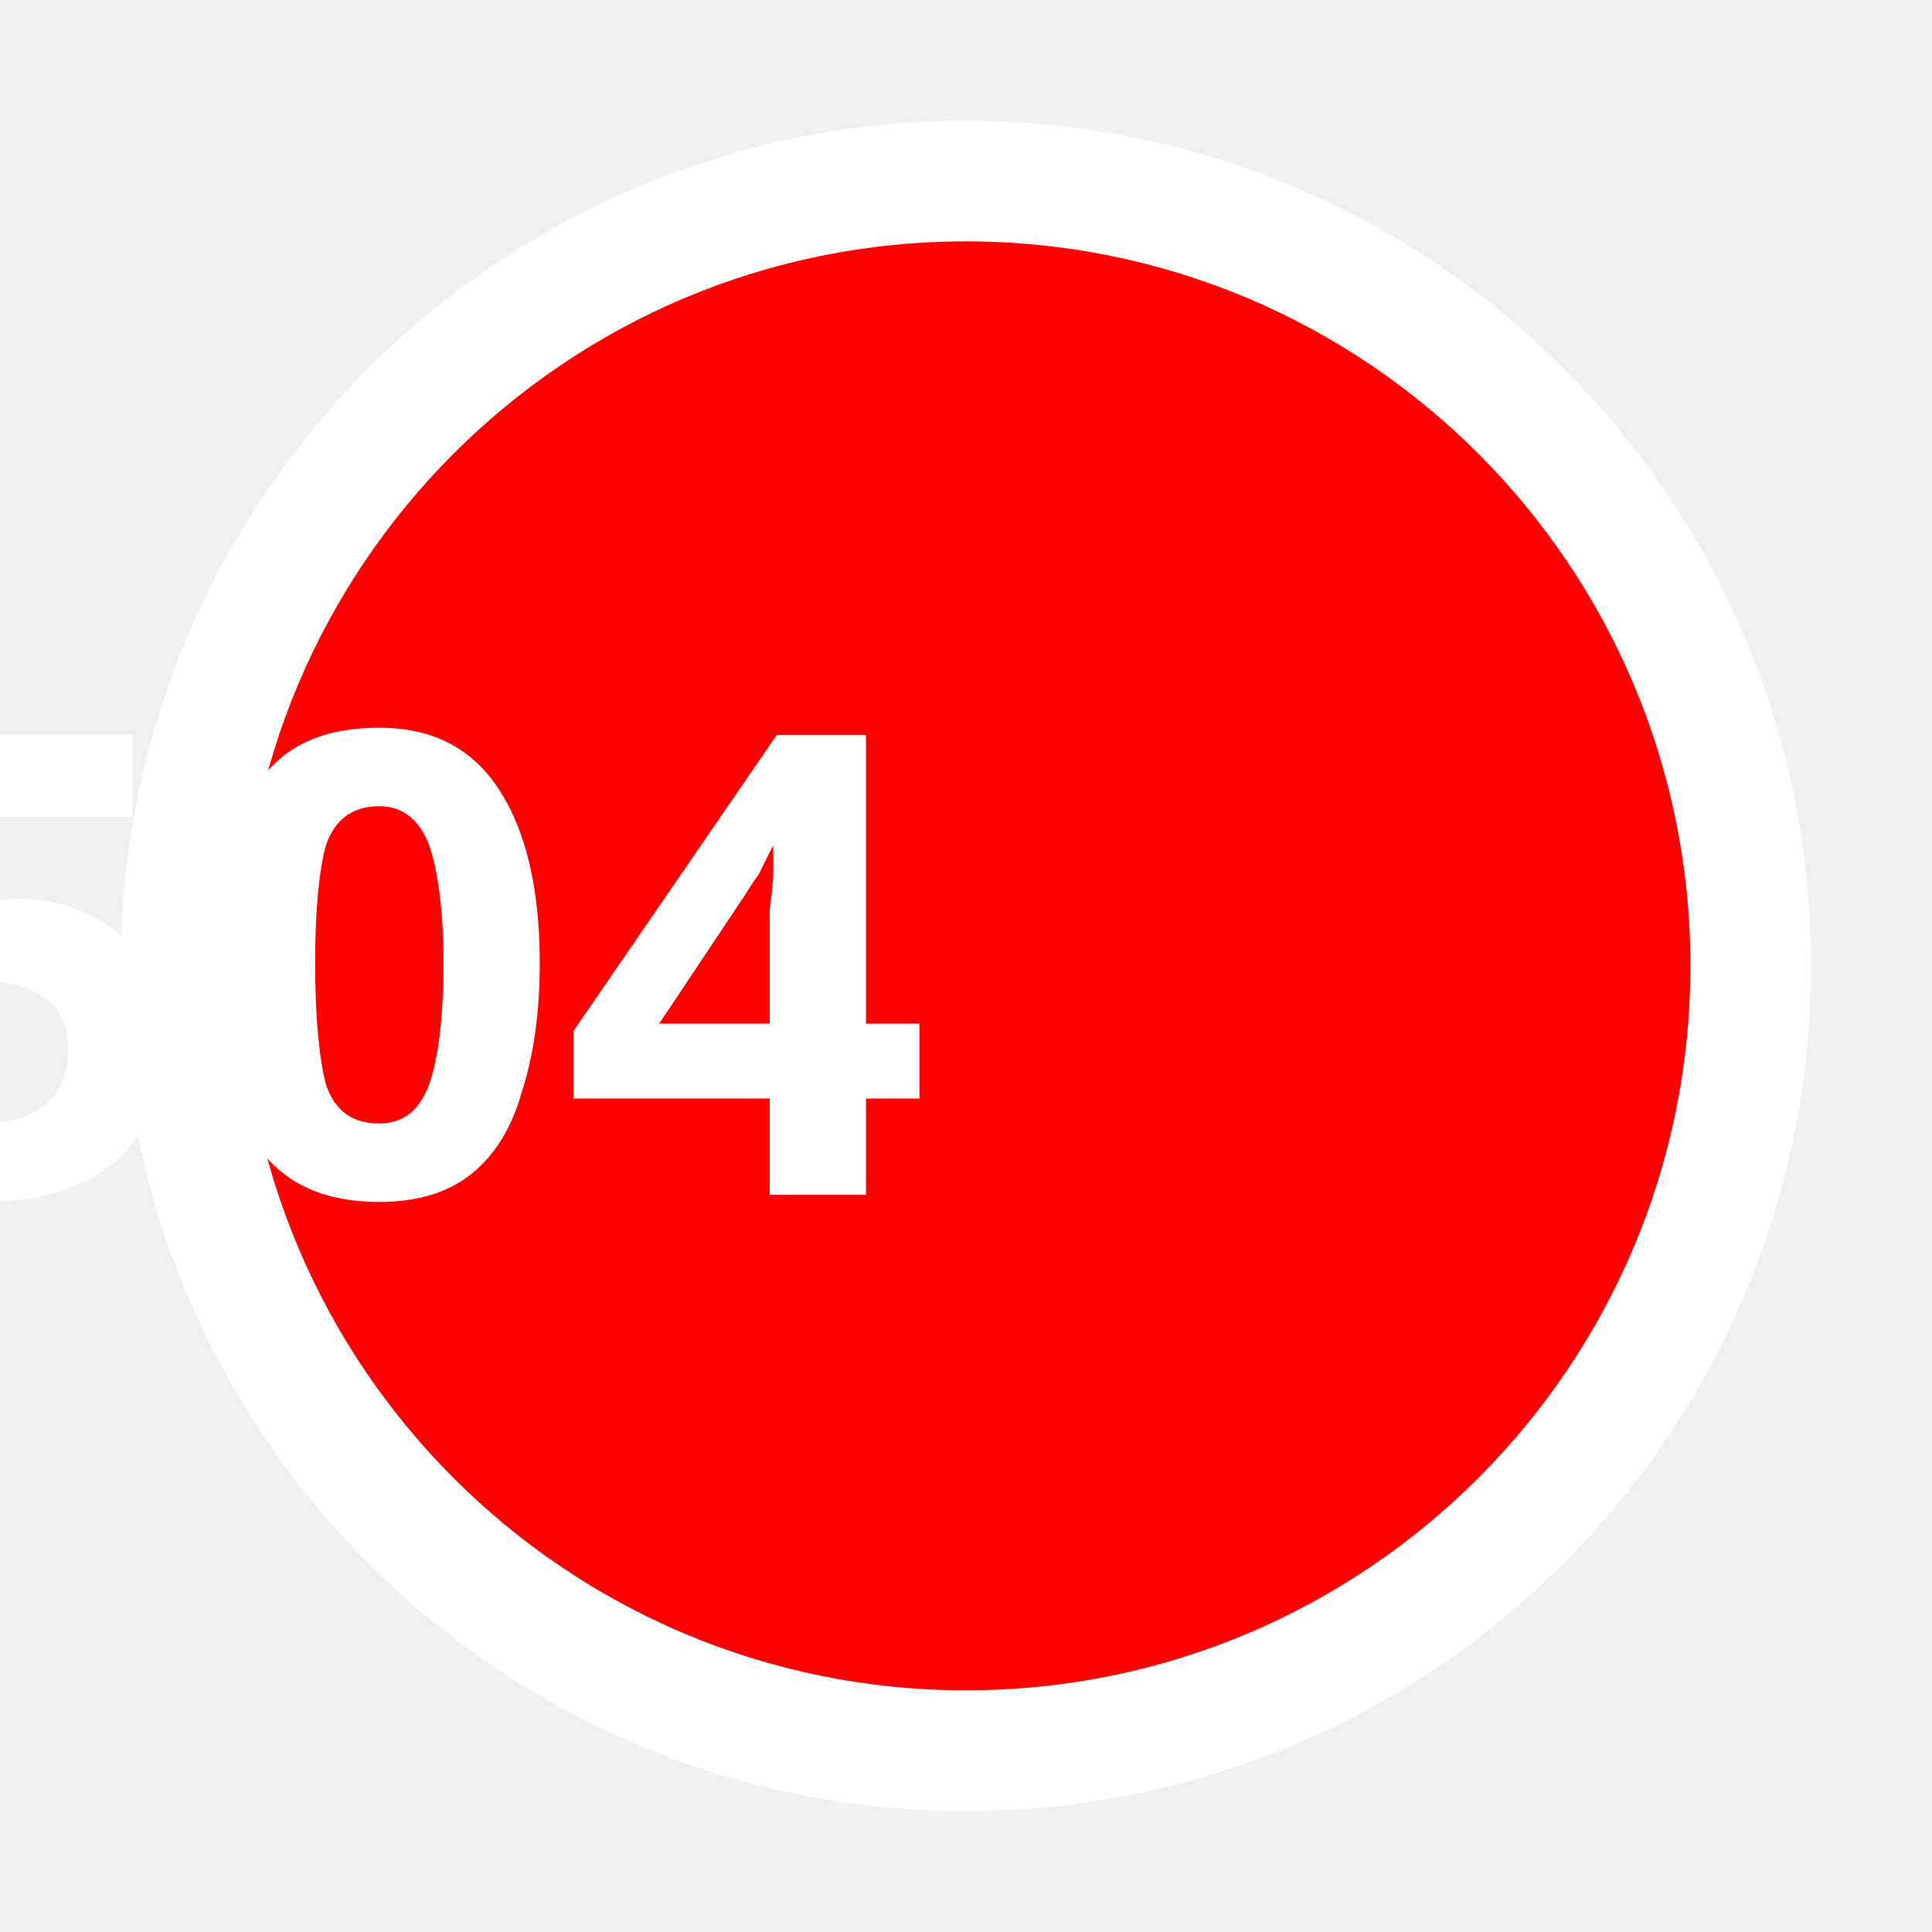
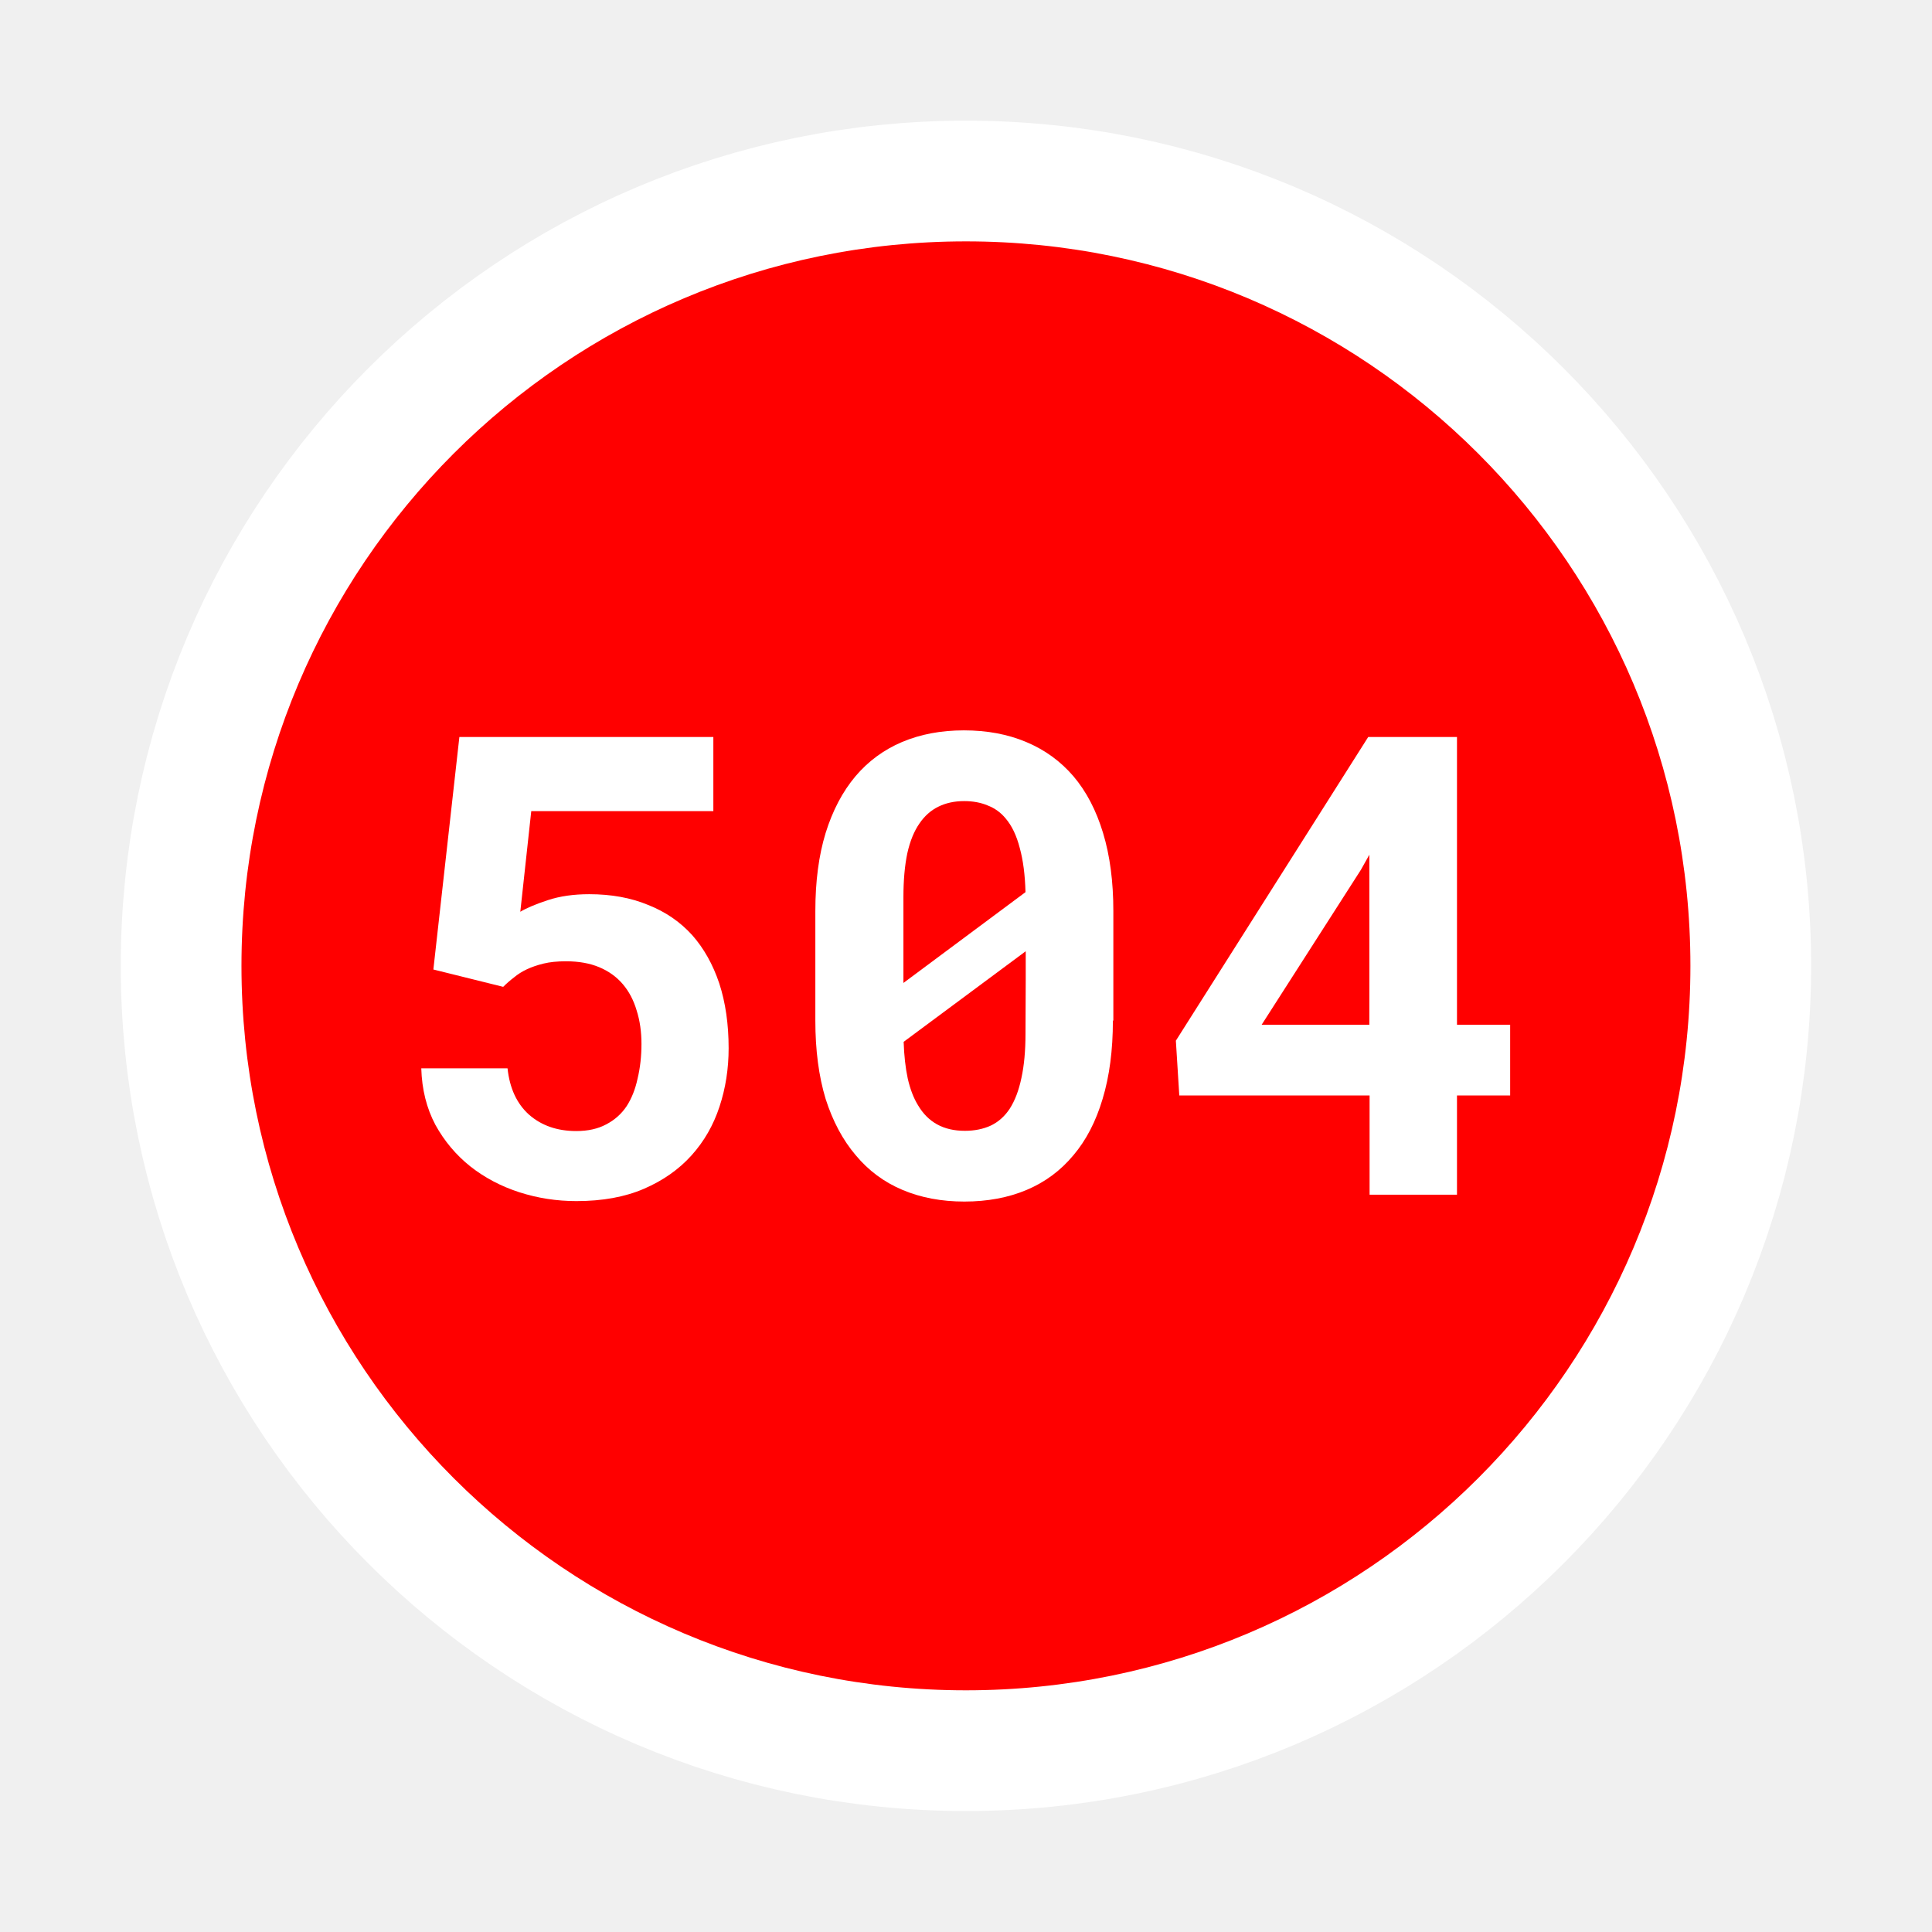
<svg xmlns="http://www.w3.org/2000/svg" width="32" height="32" viewBox="0 0 8.467 8.467" version="1.1" id="svg3963">
  <defs id="defs3957" />
  <g id="layer1" transform="translate(-25.24881,-32.80833)" style="display:inline">
    <g id="g4534" transform="translate(18.29405,32.14215)" style="stroke-width:1.058;stroke-miterlimit:4;stroke-dasharray:none">
      <ellipse style="fill:#ff0000;fill-opacity:1;stroke:#ffffff;stroke-width:1.058;stroke-miterlimit:4;stroke-dasharray:none;paint-order:stroke fill markers" id="path3313-5" cx="11.188" cy="4.899" rx="3.175" ry="3.175" />
-       <text xml:space="preserve" style="font-style:normal;font-weight:normal;font-size:2.822px;line-height:1.25;font-family:sans-serif;letter-spacing:0px;word-spacing:0px;fill:#ffffff;fill-opacity:1;stroke:none;stroke-width:1.058;stroke-miterlimit:4;stroke-dasharray:none" x="11.18" y="5.903" id="text3884-2">
-         <tspan id="tspan3882-7" x="11.18" y="5.903" style="font-style:normal;font-variant:normal;font-weight:bold;font-stretch:normal;font-size:2.822px;font-family:'Roboto Mono';-inkscape-font-specification:'Roboto Mono Bold';text-align:center;text-anchor:middle;fill:#ffffff;stroke-width:1.058;stroke-miterlimit:4;stroke-dasharray:none">504</tspan>
-       </text>
+       <g aria-label="504" id="text3884-2" style="font-size:2.822px;line-height:1.25;letter-spacing:0px;word-spacing:0px;fill:#ffffff">
+         <path d="m 8.854,4.915 0.306,0.076 q 0.022,-0.022 0.047,-0.041 0.025,-0.021 0.057,-0.036 0.032,-0.015 0.073,-0.025 0.041,-0.01 0.098,-0.01 0.084,0 0.146,0.026 0.062,0.026 0.103,0.074 0.041,0.048 0.061,0.116 0.021,0.066 0.021,0.146 0,0.081 -0.017,0.152 -0.015,0.07 -0.048,0.121 -0.034,0.051 -0.09,0.08 -0.054,0.029 -0.131,0.029 -0.125,0 -0.207,-0.072 -0.08,-0.072 -0.094,-0.203 H 8.801 q 0.004,0.139 0.062,0.248 0.059,0.107 0.153,0.182 0.094,0.074 0.214,0.113 0.121,0.039 0.251,0.039 0.171,0 0.296,-0.054 0.125,-0.054 0.208,-0.146 0.083,-0.092 0.123,-0.214 0.04,-0.121 0.04,-0.256 0,-0.158 -0.041,-0.284 Q 10.065,4.851 9.988,4.764 9.909,4.677 9.795,4.632 9.682,4.585 9.537,4.585 q -0.102,0 -0.181,0.026 -0.079,0.026 -0.121,0.051 L 9.283,4.221 H 10.081 V 3.896 H 8.968 Z" style="font-weight:bold;font-family:'Roboto Mono';-inkscape-font-specification:'Roboto Mono Bold';text-align:center;text-anchor:middle" id="path538" />
+         <path d="m 11.834,5.139 v -0.48 q 0,-0.194 -0.045,-0.342 -0.045,-0.149 -0.13,-0.249 -0.085,-0.099 -0.207,-0.15 -0.121,-0.051 -0.273,-0.051 -0.15,0 -0.271,0.051 -0.12,0.051 -0.204,0.15 -0.085,0.101 -0.131,0.249 -0.045,0.147 -0.045,0.342 v 0.48 q 0,0.194 0.045,0.343 0.047,0.147 0.132,0.247 0.084,0.101 0.205,0.152 0.121,0.051 0.271,0.051 0.152,0 0.273,-0.051 0.121,-0.051 0.205,-0.152 0.084,-0.099 0.128,-0.247 0.045,-0.149 0.045,-0.343 z M 10.914,4.974 q 0,-0.043 0,-0.065 0,-0.022 0,-0.088 V 4.599 q 0,-0.112 0.017,-0.193 0.018,-0.081 0.054,-0.132 0.033,-0.048 0.081,-0.072 0.05,-0.025 0.114,-0.025 0.058,0 0.103,0.019 0.047,0.018 0.079,0.057 0.041,0.048 0.062,0.13 0.022,0.08 0.025,0.193 z m 0.535,0.223 q 0,0.112 -0.018,0.194 -0.017,0.081 -0.051,0.134 -0.033,0.05 -0.083,0.074 -0.05,0.023 -0.114,0.023 -0.07,0 -0.121,-0.028 -0.051,-0.028 -0.084,-0.084 -0.029,-0.047 -0.045,-0.117 -0.015,-0.07 -0.018,-0.161 l 0.535,-0.397 q 0,0.04 0,0.062 0,0.021 0,0.066 z" style="font-weight:bold;font-family:'Roboto Mono';-inkscape-font-specification:'Roboto Mono Bold';text-align:center;text-anchor:middle" id="path540" />
+         <path d="M 13.34,5.157 V 3.896 h -0.389 l -0.843,1.331 0.015,0.24 h 0.834 v 0.435 h 0.383 V 5.467 h 0.233 V 5.157 Z m -0.856,0 0.435,-0.679 0.037,-0.066 V 5.157 Z" style="font-weight:bold;font-family:'Roboto Mono';-inkscape-font-specification:'Roboto Mono Bold';text-align:center;text-anchor:middle" id="path542" />
+       </g>
    </g>
  </g>
</svg>
